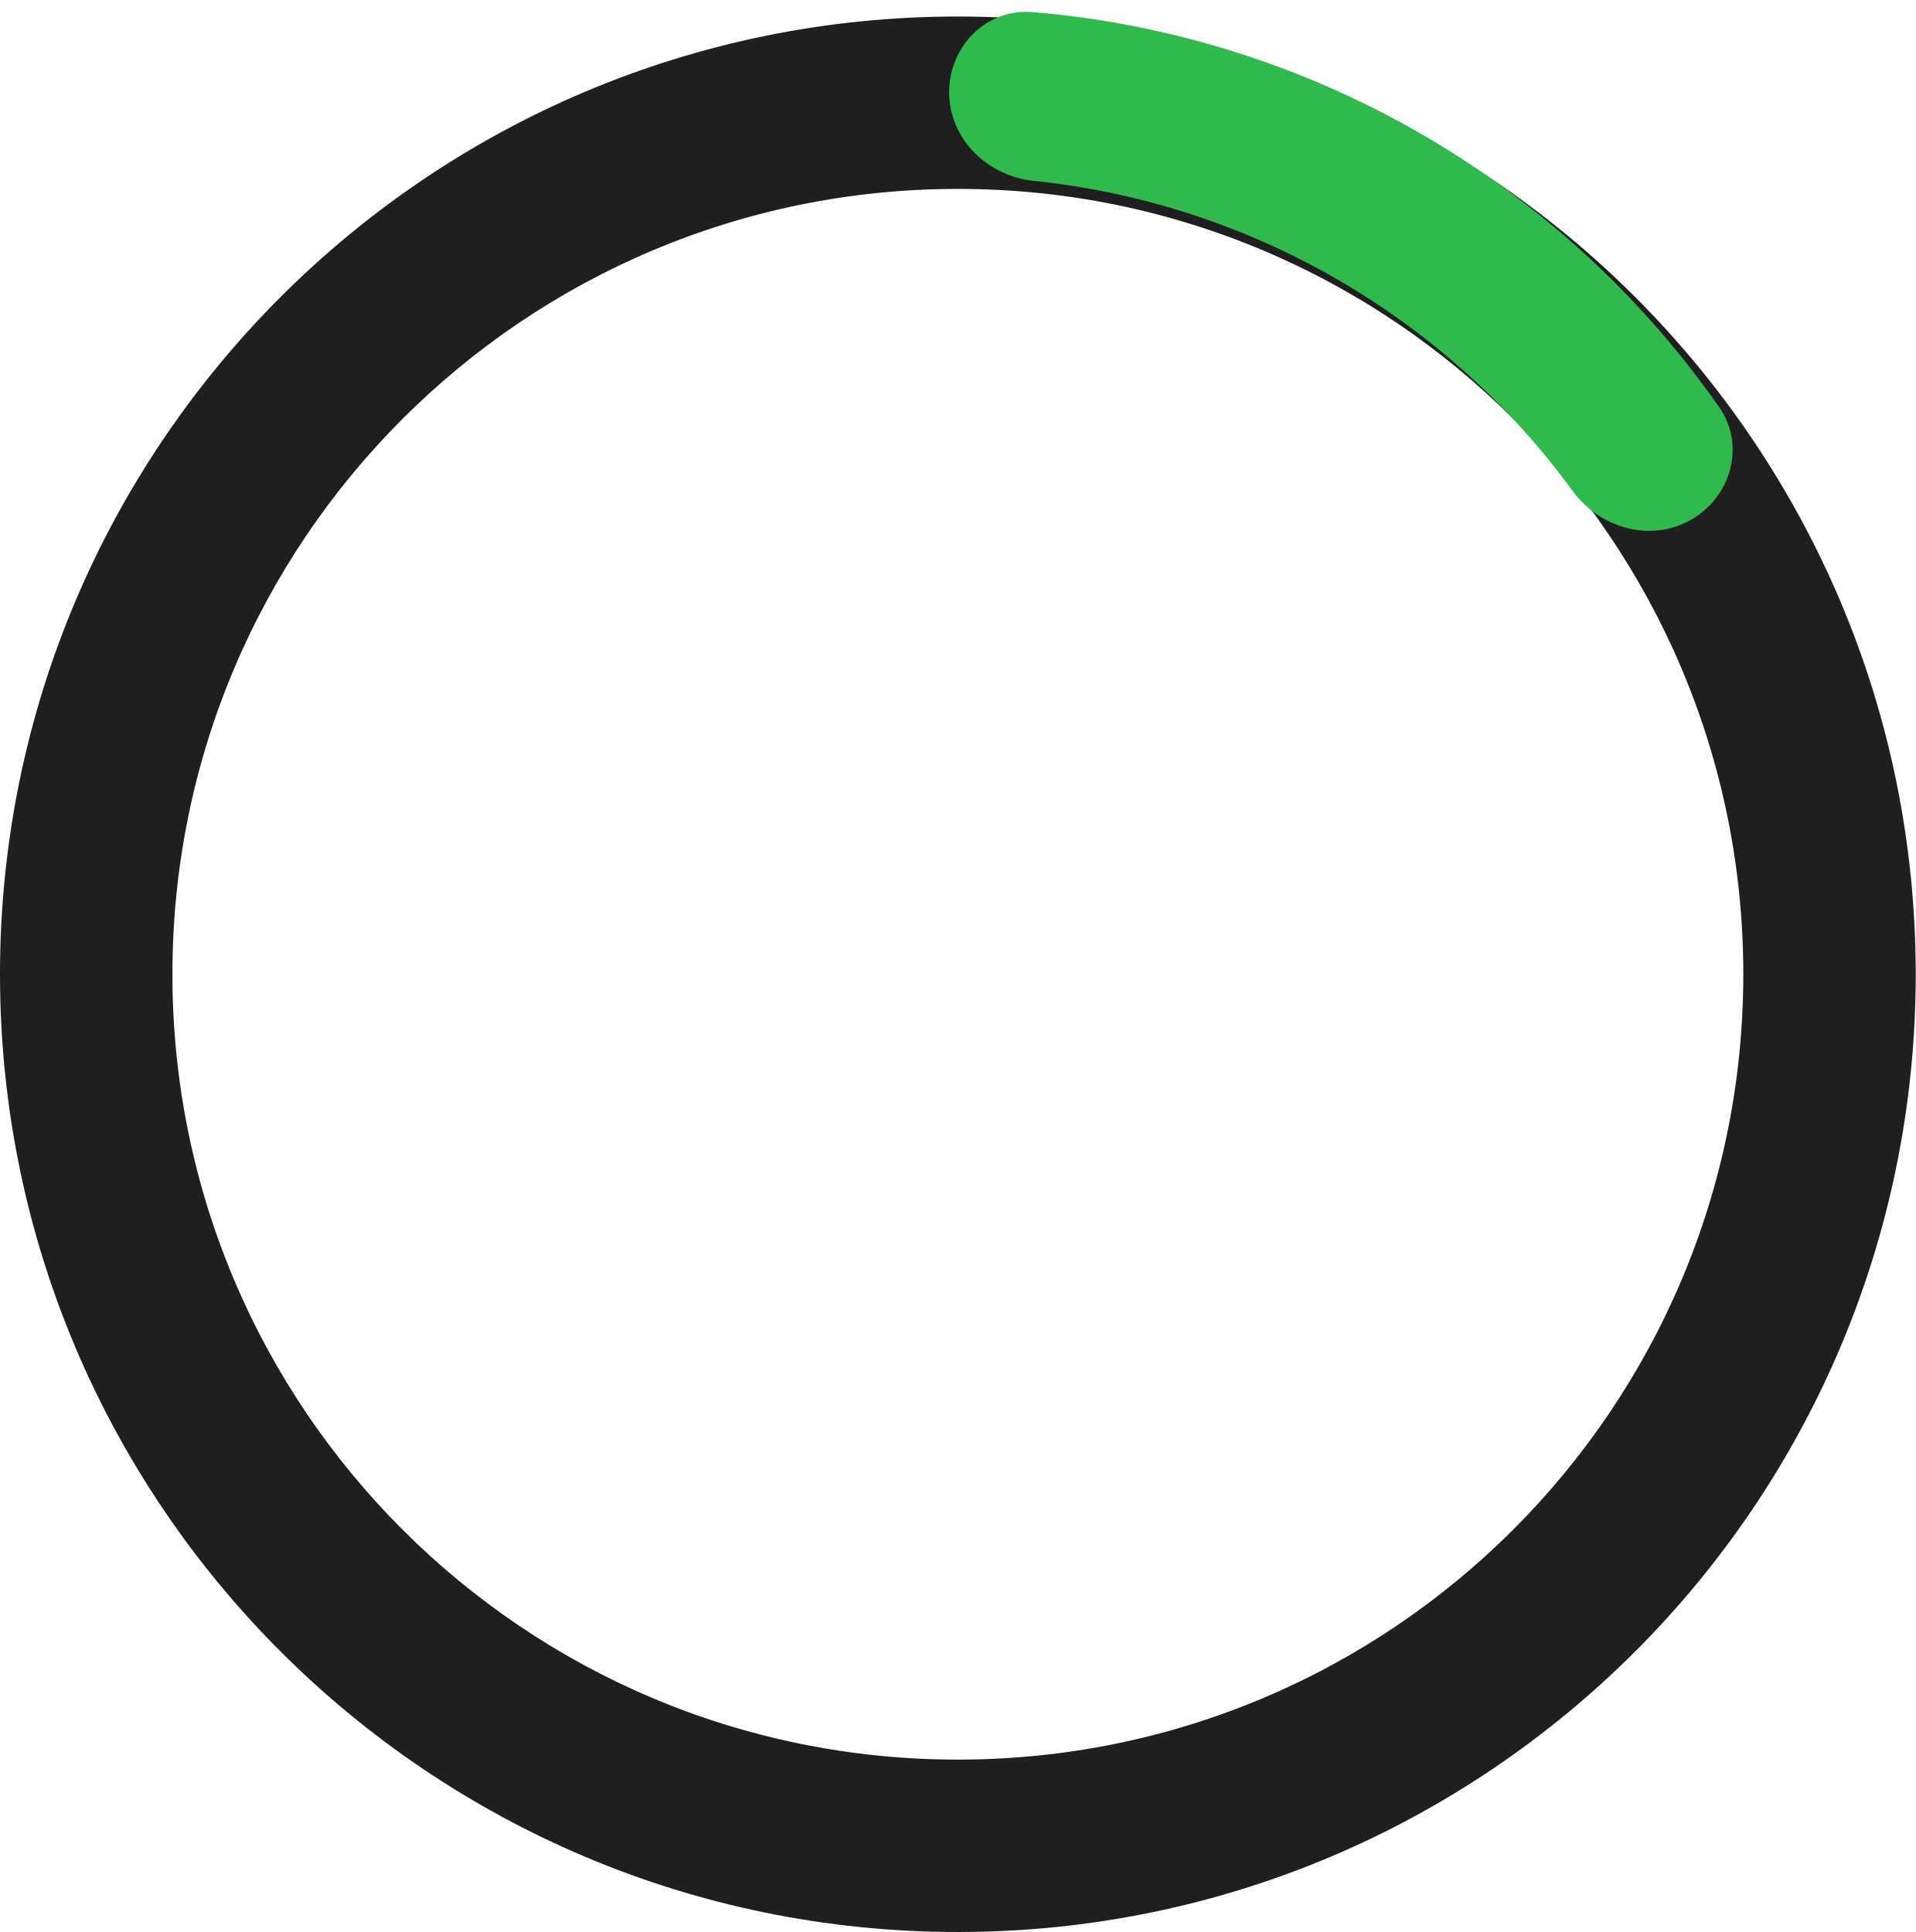
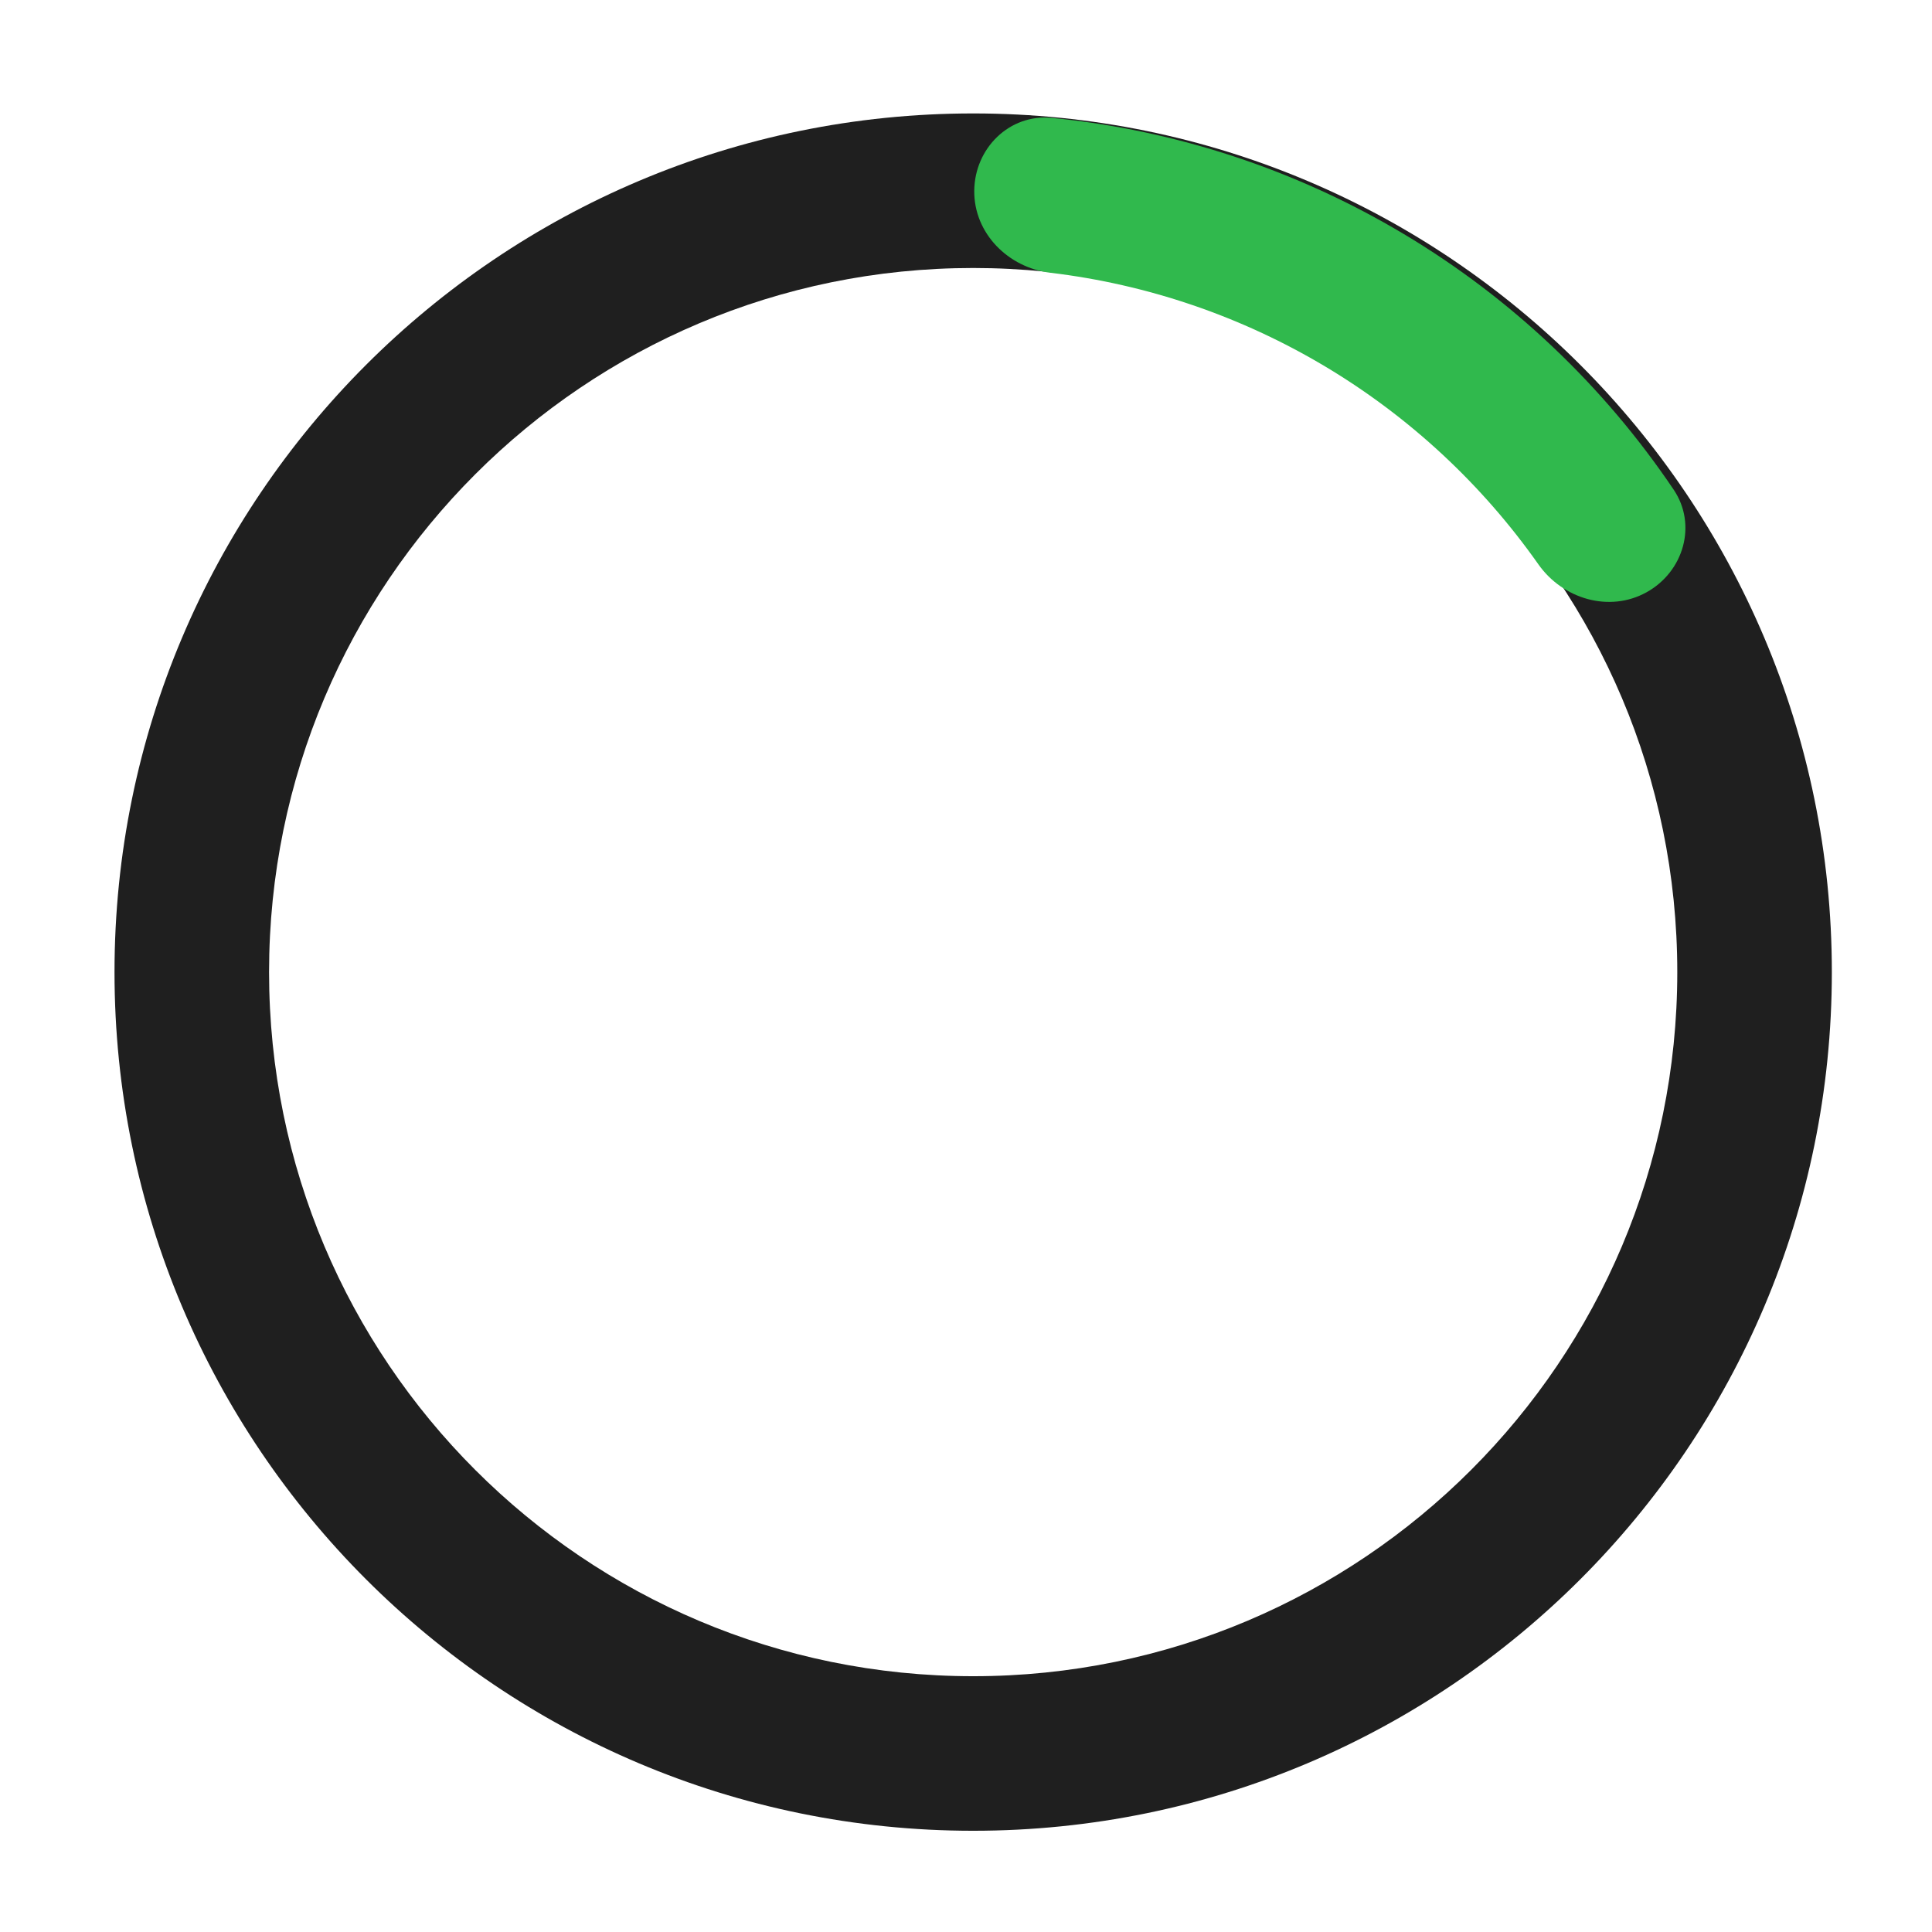
- <svg xmlns="http://www.w3.org/2000/svg" width="116" height="117" viewBox="0 0 116 117" fill="none">
-   <path d="M116 59C116 91.032 90.032 117 58 117C25.968 117 0 91.032 0 59C0 26.968 25.968 1 58 1C90.032 1 116 26.968 116 59ZM10.44 59C10.44 85.267 31.733 106.56 58 106.56C84.267 106.56 105.56 85.267 105.56 59C105.56 32.733 84.267 11.44 58 11.44C31.733 11.44 10.44 32.733 10.44 59Z" fill="#1F1F1F" />
-   <path d="M57.474 5.619C57.456 2.811 59.723 0.496 62.521 0.731C70.761 1.423 78.77 3.917 85.972 8.061C93.175 12.205 99.356 17.876 104.095 24.652C105.704 26.953 104.843 30.076 102.406 31.472C99.969 32.868 96.884 32.005 95.229 29.735C91.417 24.508 86.541 20.121 80.9 16.876C75.26 13.63 69.017 11.619 62.582 10.951C59.788 10.661 57.491 8.427 57.474 5.619Z" fill="#30B94D" />
+ <svg xmlns="http://www.w3.org/2000/svg" width="189" height="189" viewBox="0 0 189 189" fill="none">
+   <path d="M179.202 95.097C179.202 141.489 141.594 179.097 95.202 179.097C48.81 179.097 11.202 141.489 11.202 95.097C11.202 48.706 48.81 11.097 95.202 11.097C141.594 11.097 179.202 48.706 179.202 95.097ZM26.322 95.097C26.322 133.139 57.161 163.977 95.202 163.977C133.244 163.977 164.082 133.139 164.082 95.097C164.082 57.056 133.244 26.217 95.202 26.217C57.161 26.217 26.322 57.056 26.322 95.097Z" fill="#1F1F1F" />
+   <path d="M95.307 18.659C95.346 14.499 98.754 11.122 102.894 11.532C115.037 12.736 126.798 16.603 137.332 22.896C147.882 29.198 156.886 37.747 163.73 47.904C166.045 51.339 164.705 55.922 161.085 57.934C157.445 59.957 152.887 58.607 150.49 55.202C144.983 47.381 137.888 40.78 129.64 35.853C121.397 30.929 112.238 27.816 102.764 26.684C98.627 26.19 95.269 22.825 95.307 18.659Z" fill="#30B94D" />
</svg>
